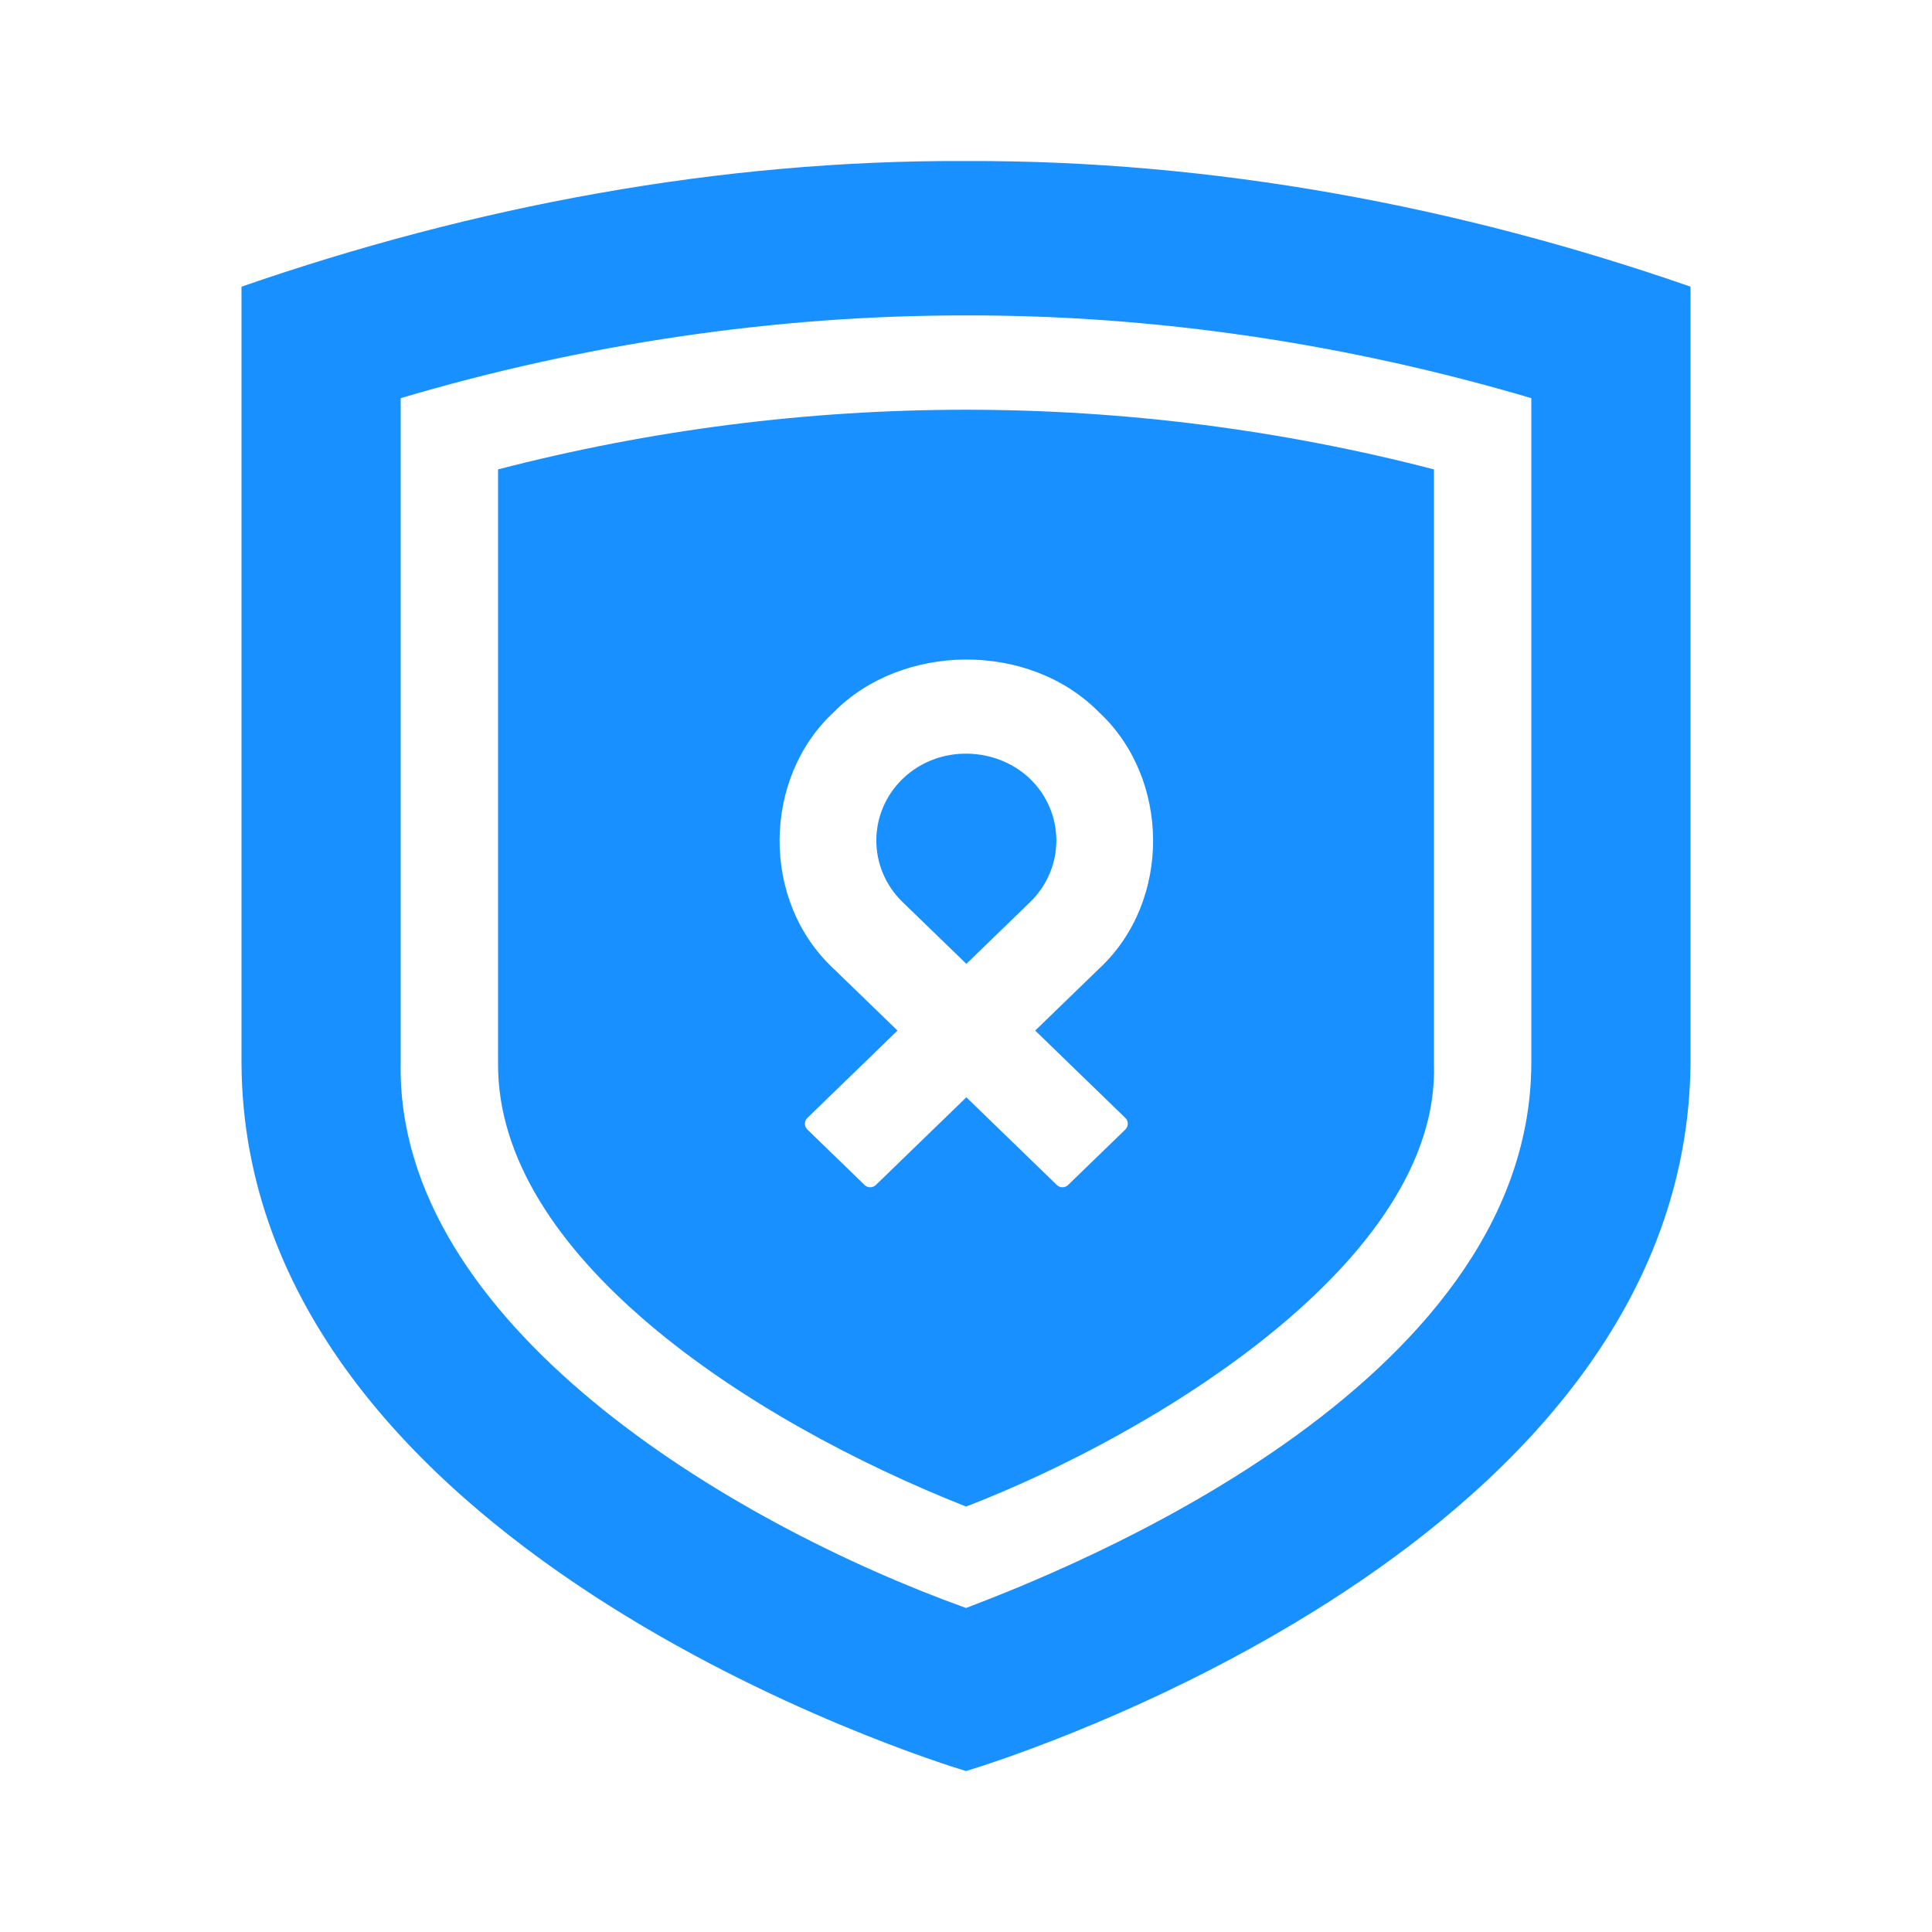
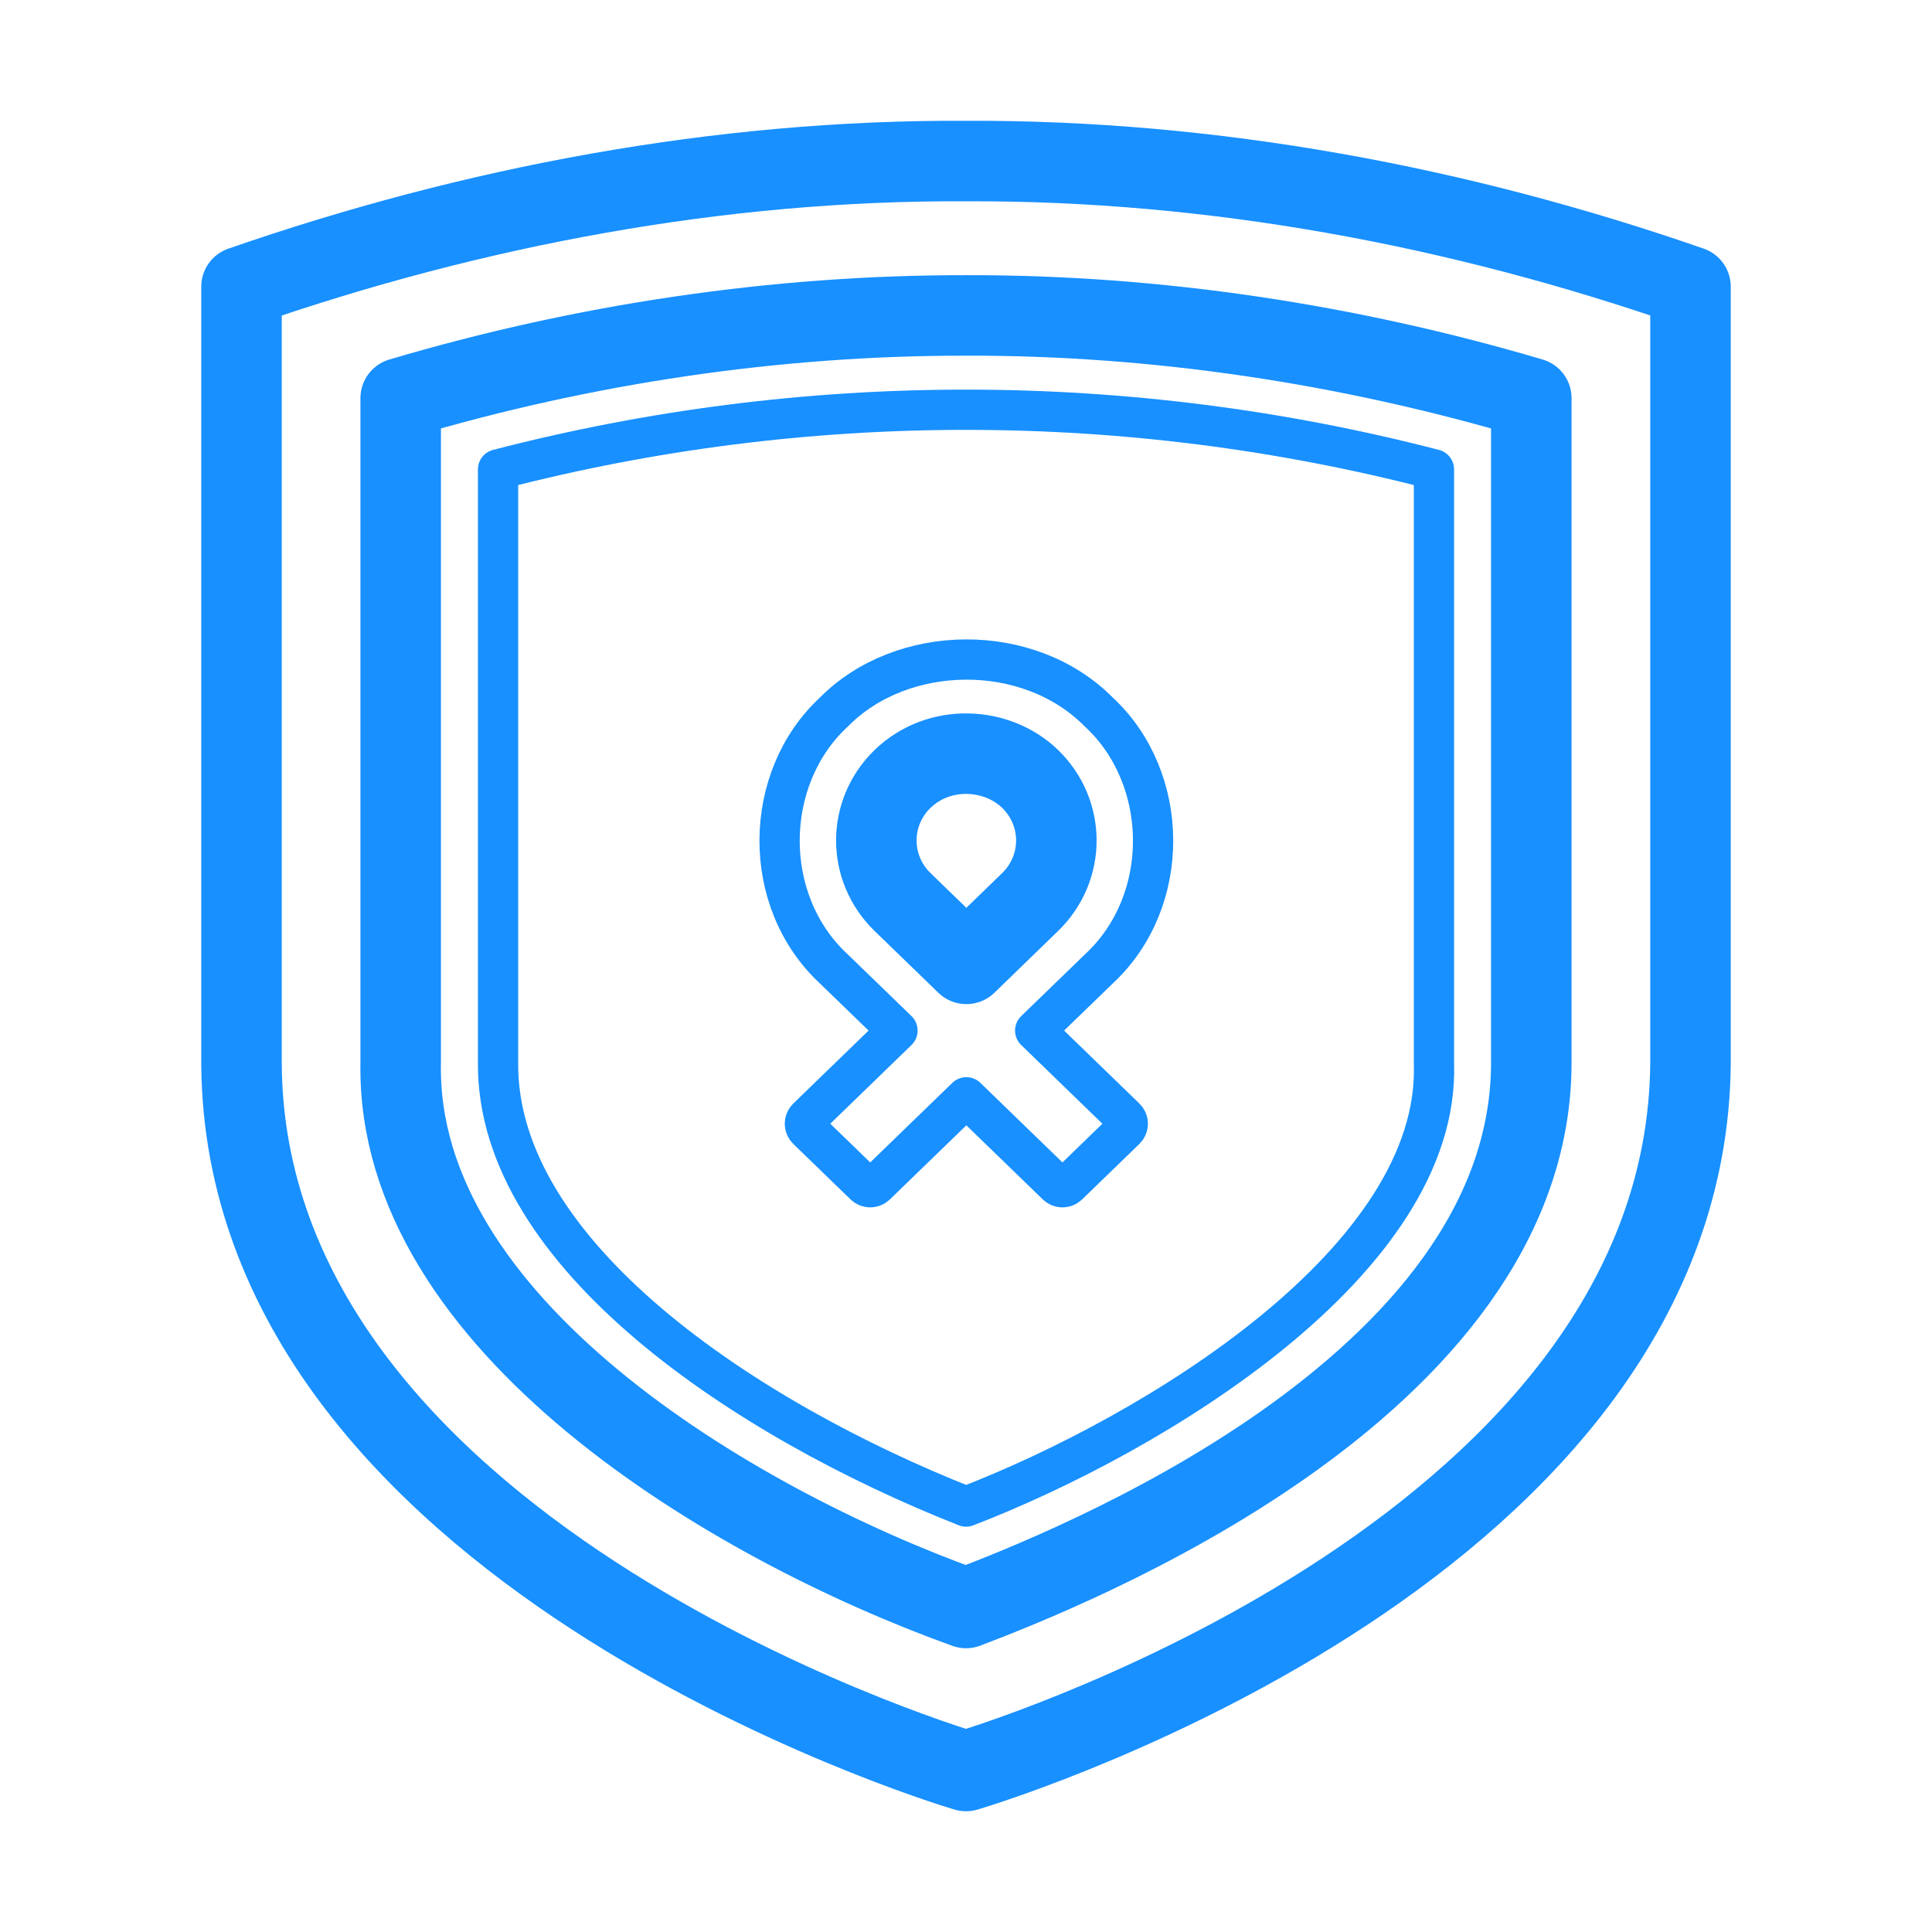
- <svg xmlns="http://www.w3.org/2000/svg" width="48" height="48" viewBox="0 0 48 48" fill="none">
+ <svg xmlns="http://www.w3.org/2000/svg" width="48" height="48" viewBox="0 0 48 48">
  <g id="icon / PEP">
    <g id="Vector">
-       <path d="M24 10.18C20.069 10.18 16.163 10.679 12.374 11.662V26.421C12.347 31.164 18.521 35.266 24.002 37.43C28.673 35.629 35.79 31.317 35.626 26.421V11.662C31.837 10.679 27.931 10.18 24 10.18ZM27.959 27.775C28.04 27.853 28.04 27.983 27.959 28.062L26.536 29.441C26.458 29.516 26.335 29.516 26.257 29.441L24.009 27.262L21.76 29.441C21.682 29.516 21.559 29.516 21.481 29.441L20.058 28.062C19.977 27.983 19.977 27.853 20.058 27.775L22.298 25.604L20.716 24.072C18.89 22.378 18.949 19.327 20.716 17.692C22.404 15.979 25.553 15.922 27.301 17.692C29.068 19.327 29.127 22.378 27.301 24.072L25.719 25.604L27.959 27.775Z" fill="#1890FF" />
-       <path d="M22.427 19.349C21.554 20.194 21.554 21.569 22.427 22.414L24.009 23.947L25.59 22.414C26.463 21.569 26.463 20.194 25.59 19.349C24.776 18.563 23.343 18.47 22.427 19.349Z" fill="#1890FF" />
-       <path d="M24 4.001C17.884 3.97 11.762 5.123 6 7.123V26.424C6.069 38.451 23.245 43.779 24 44C25.272 43.622 41.895 38.298 42 26.424V7.122C36.248 5.122 30.132 3.976 24 4.001ZM38.045 26.415C38.025 34.504 26.39 39.039 24.001 39.95C18.123 37.836 9.838 32.879 9.955 26.414V9.892C14.468 8.552 19.256 7.829 24 7.837C28.728 7.824 33.515 8.552 38.045 9.892V26.415Z" fill="#1890FF" />
+       <path d="M24 10.18C20.069 10.18 16.163 10.679 12.374 11.662V26.421C12.347 31.164 18.521 35.266 24.002 37.43C28.673 35.629 35.79 31.317 35.626 26.421V11.662C31.837 10.679 27.931 10.18 24 10.18ZM27.959 27.775C28.04 27.853 28.04 27.983 27.959 28.062L26.536 29.441C26.458 29.516 26.335 29.516 26.257 29.441L24.009 27.262L21.76 29.441C21.682 29.516 21.559 29.516 21.481 29.441L20.058 28.062C19.977 27.983 19.977 27.853 20.058 27.775L22.298 25.604L20.716 24.072C18.89 22.378 18.949 19.327 20.716 17.692C22.404 15.979 25.553 15.922 27.301 17.692C29.068 19.327 29.127 22.378 27.301 24.072L25.719 25.604L27.959 27.775Z" fill="none" stroke="#1890FF" stroke-width="1" stroke-linecap="round" stroke-linejoin="round" />
+       <path d="M22.427 19.349C21.554 20.194 21.554 21.569 22.427 22.414L24.009 23.947L25.59 22.414C26.463 21.569 26.463 20.194 25.59 19.349C24.776 18.563 23.343 18.47 22.427 19.349Z" fill="none" stroke="#1890FF" stroke-width="2" stroke-linecap="round" stroke-linejoin="round" />
+       <path d="M24 4.001C17.884 3.97 11.762 5.123 6 7.123V26.424C6.069 38.451 23.245 43.779 24 44C25.272 43.622 41.895 38.298 42 26.424V7.122C36.248 5.122 30.132 3.976 24 4.001ZM38.045 26.415C38.025 34.504 26.39 39.039 24.001 39.95C18.123 37.836 9.838 32.879 9.955 26.414V9.892C14.468 8.552 19.256 7.829 24 7.837C28.728 7.824 33.515 8.552 38.045 9.892V26.415Z" fill="none" stroke="#1890FF" stroke-width="2" stroke-linecap="round" stroke-linejoin="round" />
    </g>
  </g>
</svg>
